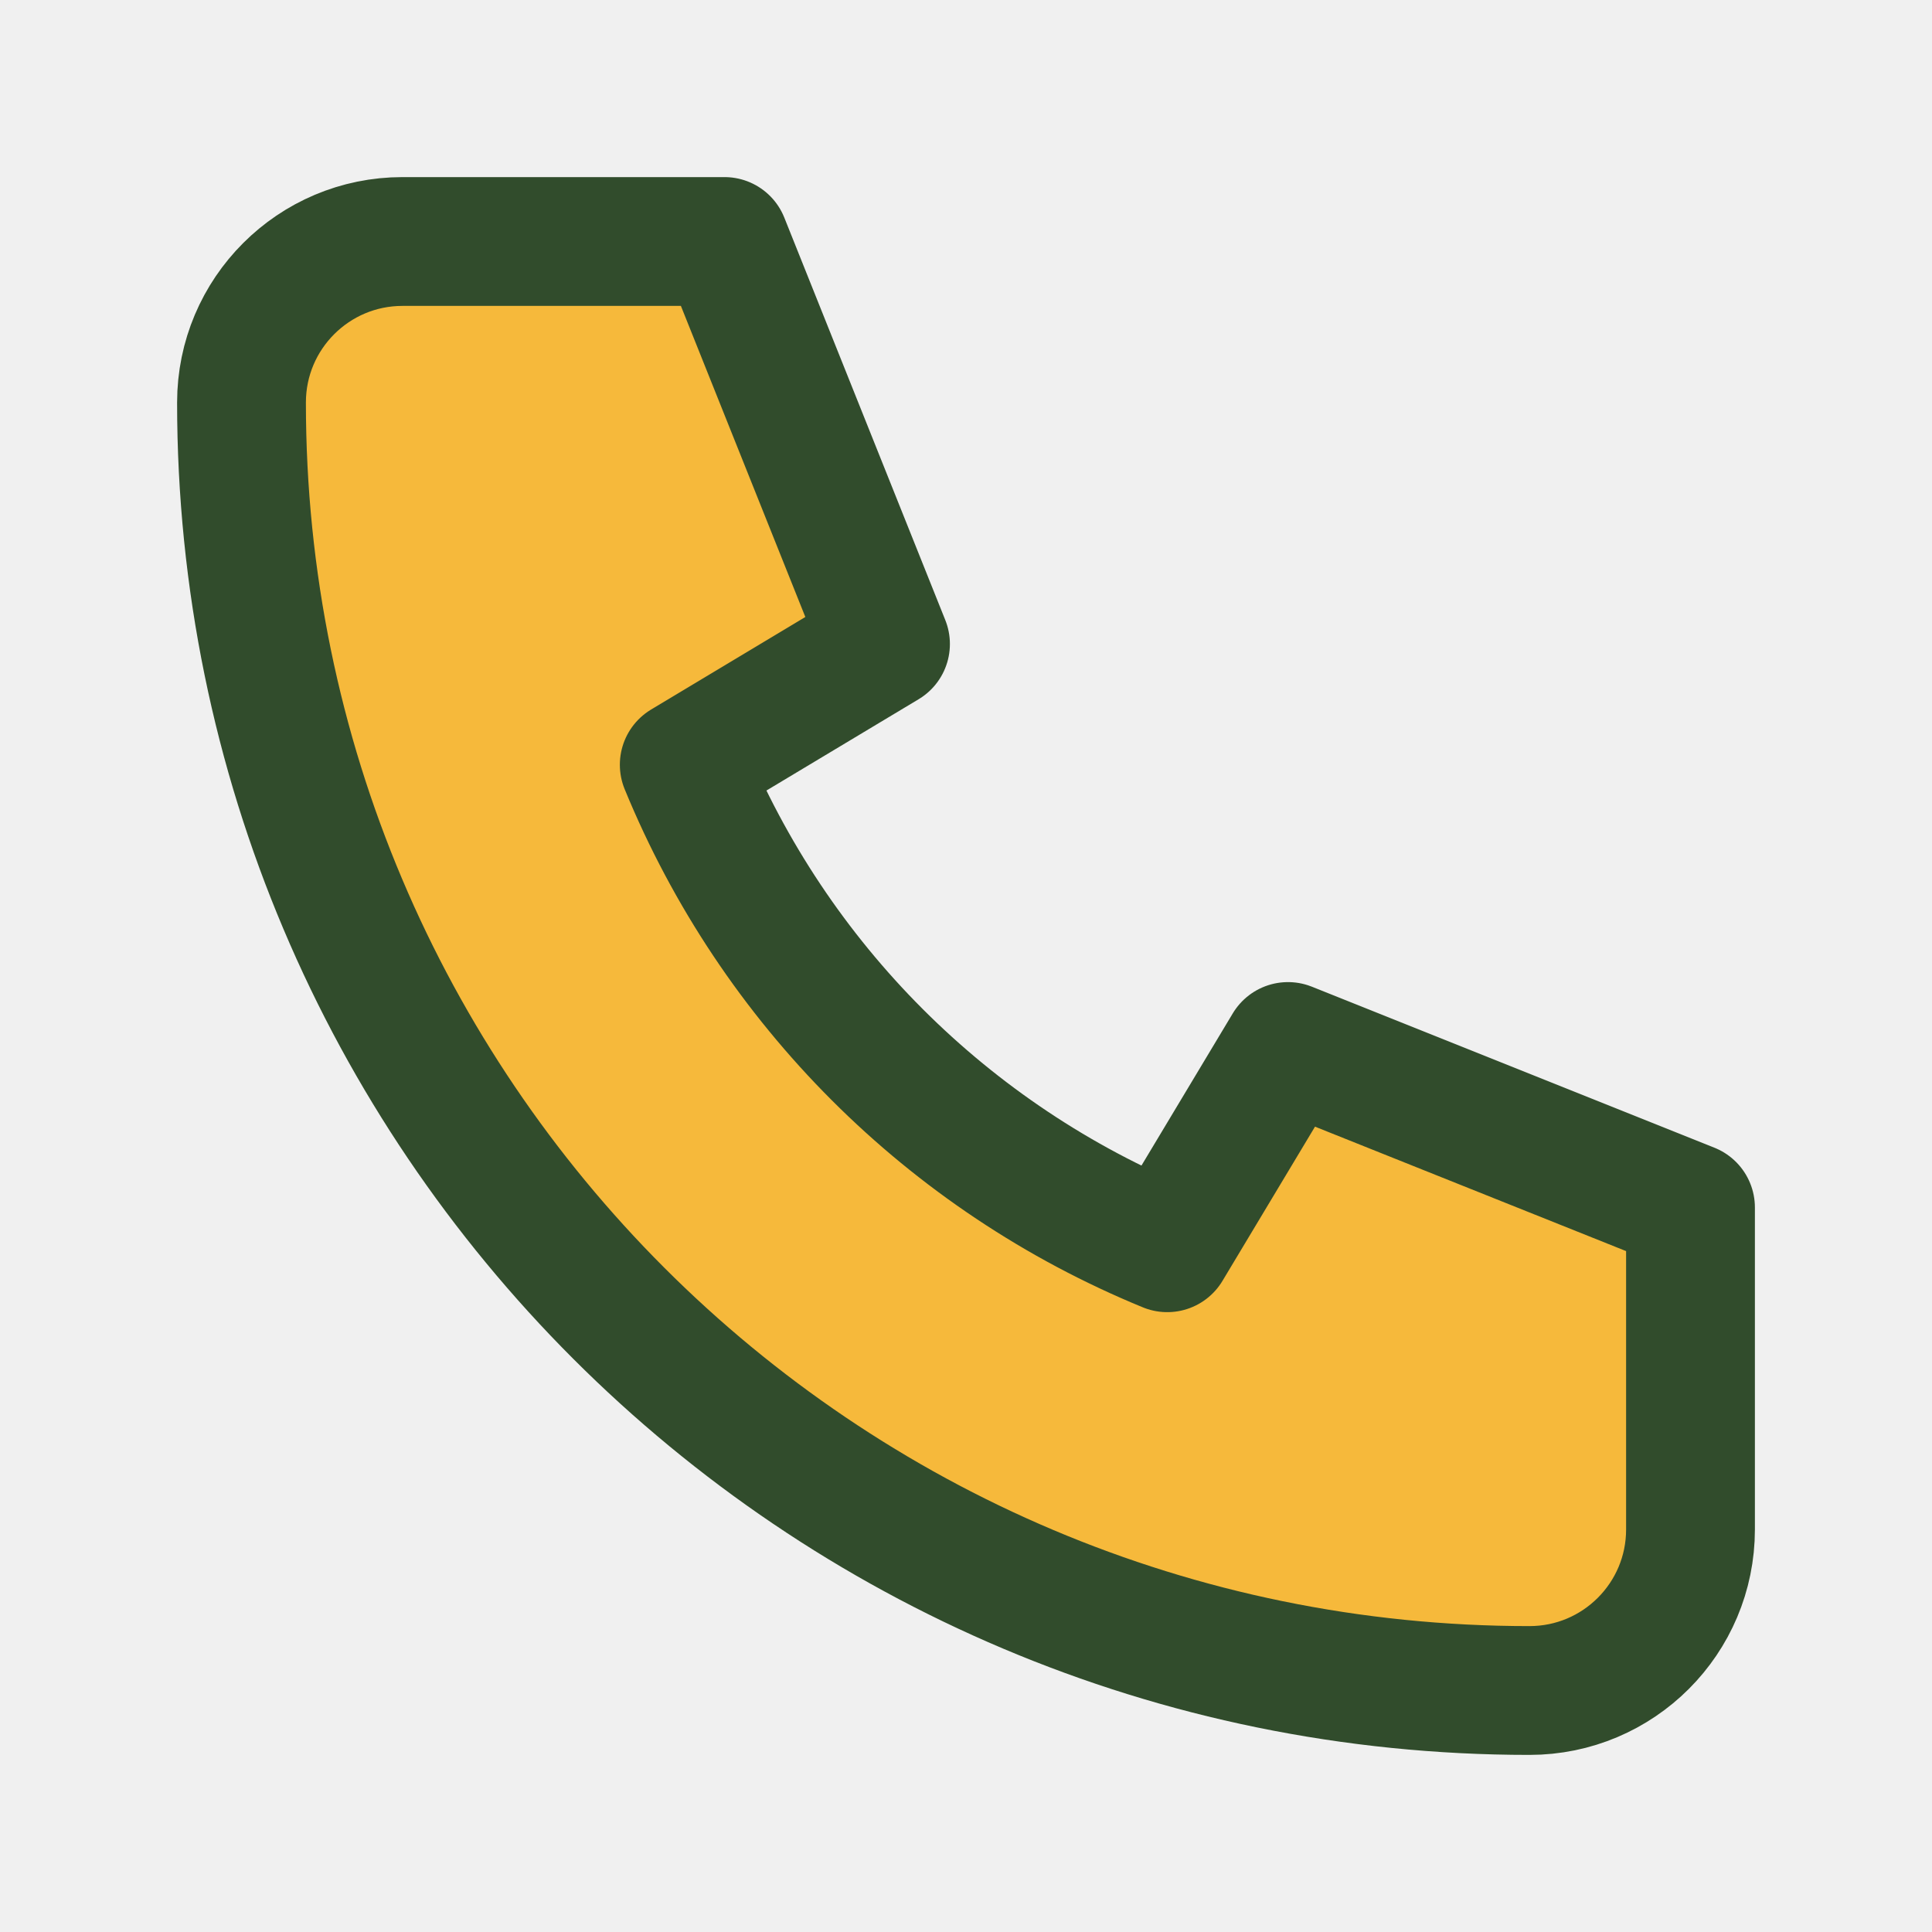
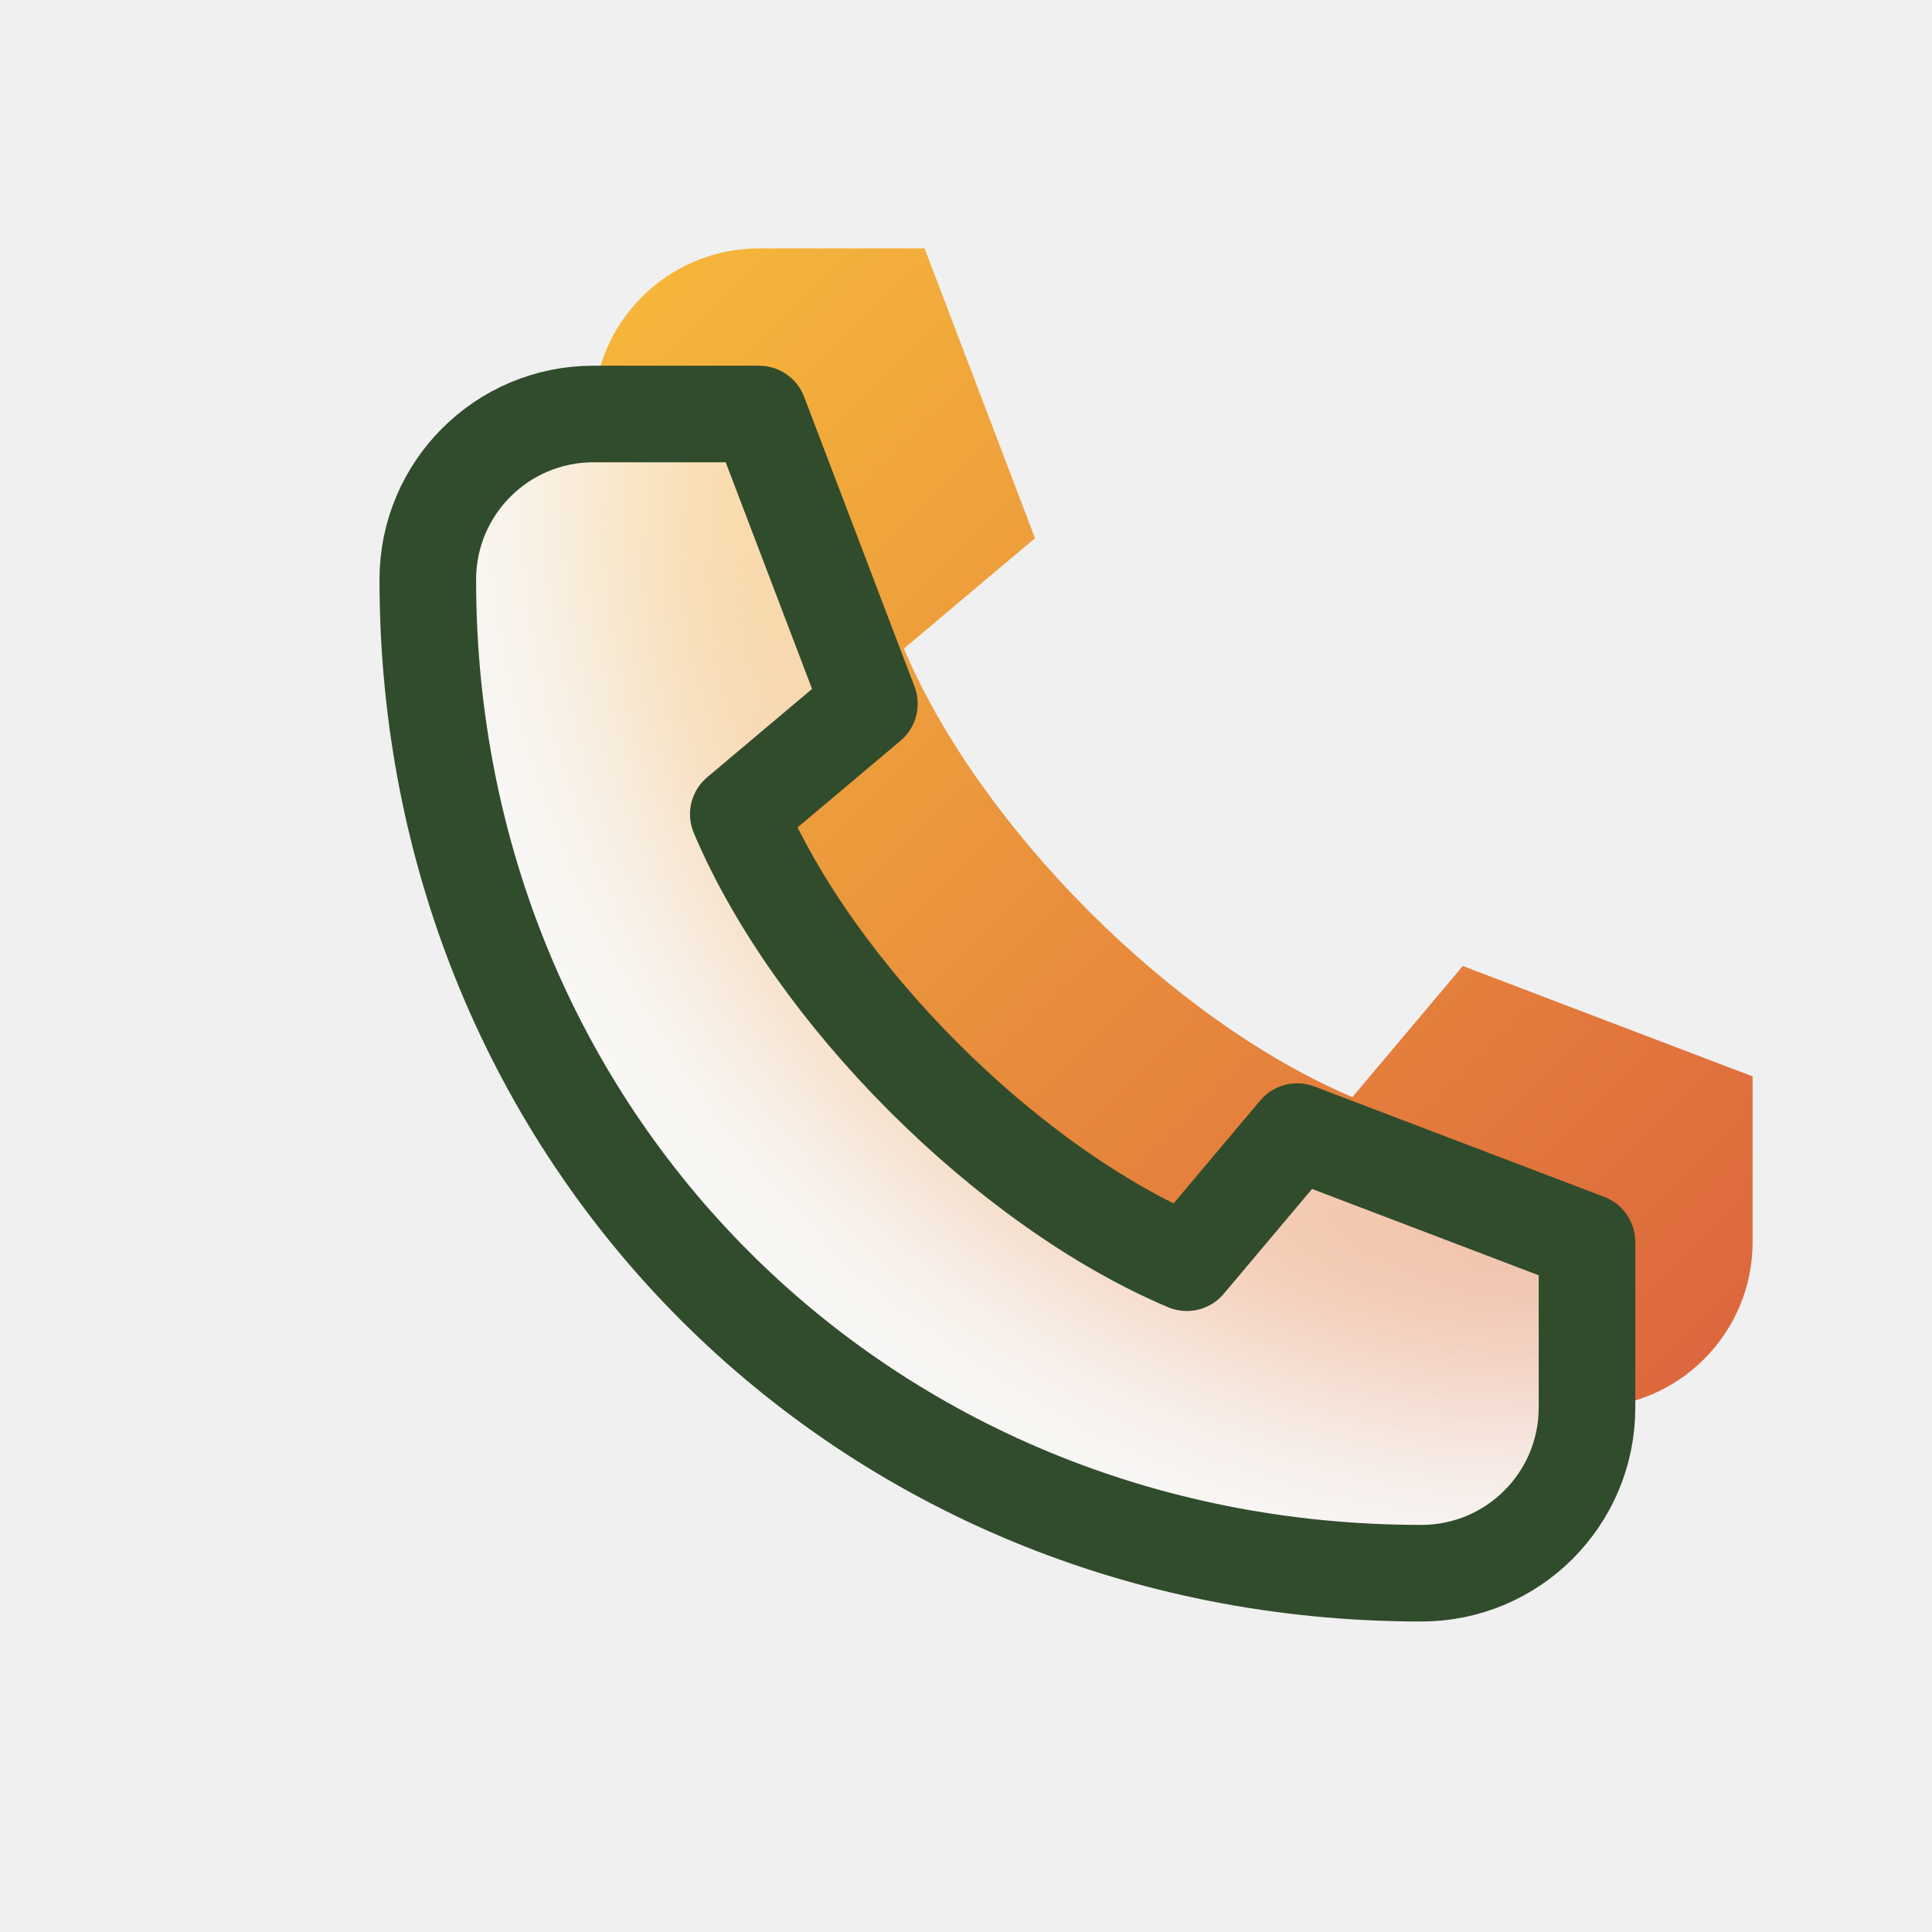
- <svg xmlns="http://www.w3.org/2000/svg" viewBox="0 0 24 24" width="24" height="24">
-   <g fill="#F6B93B">
-     <path d="M5 3h4l2 5-2.5 1.5a11 11 0 0 0 6 6L16 13l5 2v4a2 2 0 0 1-2 2A16 16 0 0 1 3 5a2 2 0 0 1 2-2z" />
+ <svg xmlns="http://www.w3.org/2000/svg" viewBox="-2 -3 28 28" width="56" height="56">
+   <defs>
+     <linearGradient id="sg61g" x1="0" y1="0" x2="1" y2="1">
+       <stop offset="0" stop-color="#F6B93B" />
+       <stop offset="1" stop-color="#DC643D" />
+     </linearGradient>
+     <linearGradient id="sg61h" x1="0" y1="0" x2="1" y2="1">
+       <stop offset="0" stop-color="#fff" />
+       <stop offset=".5" stop-color="#fff" stop-opacity=".12" />
+       <stop offset="1" stop-color="#fff" stop-opacity=".7" />
+     </linearGradient>
+     <clipPath id="sg61c">
+       <path d="M6.6 3 H9 L10.6 7.2 L8.7 8.8 C9.8 11.4 12.6 14.2 15.2 15.3 L16.8 13.4 L21 15 V17.4 A2.4 2.4 0 0 1 18.6 19.8 C10.5 19.8 4.2 13.5 4.2 5.4 A2.4 2.4 0 0 1 6.6 3 Z" />
+     </clipPath>
+     <mask id="sg61m">
+       <rect x="-4" y="-4" width="32" height="32" fill="#fff" />
+       <g fill="#000">
+         <path d="M6.6 3 H9 L10.6 7.2 L8.7 8.8 C9.8 11.4 12.6 14.2 15.2 15.3 L16.8 13.4 L21 15 V17.4 A2.4 2.4 0 0 1 18.6 19.8 C10.5 19.8 4.2 13.5 4.2 5.4 A2.4 2.4 0 0 1 6.6 3 Z" />
+       </g>
+     </mask>
+     <filter id="sg61b" x="-50%" y="-50%" width="200%" height="200%">
+       <feGaussianBlur stdDeviation="1.5" />
+     </filter>
+   </defs>
+   <g mask="url(#sg61m)" fill="url(#sg61g)">
+     <g transform="translate(2.4 -2.4)">
+       <path d="M6.6 3 H9 L10.6 7.2 L8.7 8.8 C9.8 11.4 12.6 14.2 15.2 15.3 L16.8 13.4 L21 15 V17.4 A2.4 2.4 0 0 1 18.6 19.8 C10.5 19.8 4.2 13.5 4.2 5.4 A2.4 2.4 0 0 1 6.6 3 Z" />
+     </g>
  </g>
-   <g fill="none" stroke="#314C2C" stroke-width="1.6" stroke-linecap="round" stroke-linejoin="round">
-     <path d="M5 3h4l2 5-2.5 1.5a11 11 0 0 0 6 6L16 13l5 2v4a2 2 0 0 1-2 2A16 16 0 0 1 3 5a2 2 0 0 1 2-2z" />
+   <g clip-path="url(#sg61c)">
+     <g fill="url(#sg61g)" filter="url(#sg61b)">
+       <g transform="translate(2.4 -2.4)">
+         <path d="M6.6 3 H9 L10.6 7.2 L8.7 8.8 C9.8 11.4 12.6 14.2 15.2 15.3 L16.8 13.4 L21 15 V17.4 A2.4 2.4 0 0 1 18.6 19.8 C10.5 19.8 4.2 13.5 4.2 5.4 A2.4 2.4 0 0 1 6.6 3 Z" />
+       </g>
+     </g>
+     <rect x="-4" y="-4" width="32" height="32" fill="#fff" fill-opacity="0.55" />
+   </g>
+   <g fill="none" stroke="url(#sg61h)" stroke-width=".6">
+     <path d="M6.6 3 H9 L10.6 7.2 L8.7 8.8 C9.8 11.4 12.6 14.2 15.2 15.3 L16.8 13.4 L21 15 V17.4 A2.4 2.4 0 0 1 18.6 19.8 C10.5 19.8 4.2 13.5 4.2 5.4 A2.4 2.4 0 0 1 6.6 3 Z" />
+   </g>
+   <g fill="none" stroke="#314C2C" stroke-width="1.4" stroke-linecap="round" stroke-linejoin="round">
+     <path d="M6.6 3 H9 L10.6 7.2 L8.7 8.8 C9.8 11.4 12.6 14.2 15.2 15.3 L16.8 13.4 L21 15 V17.4 A2.4 2.4 0 0 1 18.6 19.8 C10.5 19.8 4.2 13.5 4.2 5.4 A2.4 2.4 0 0 1 6.6 3 Z" />
  </g>
</svg>
